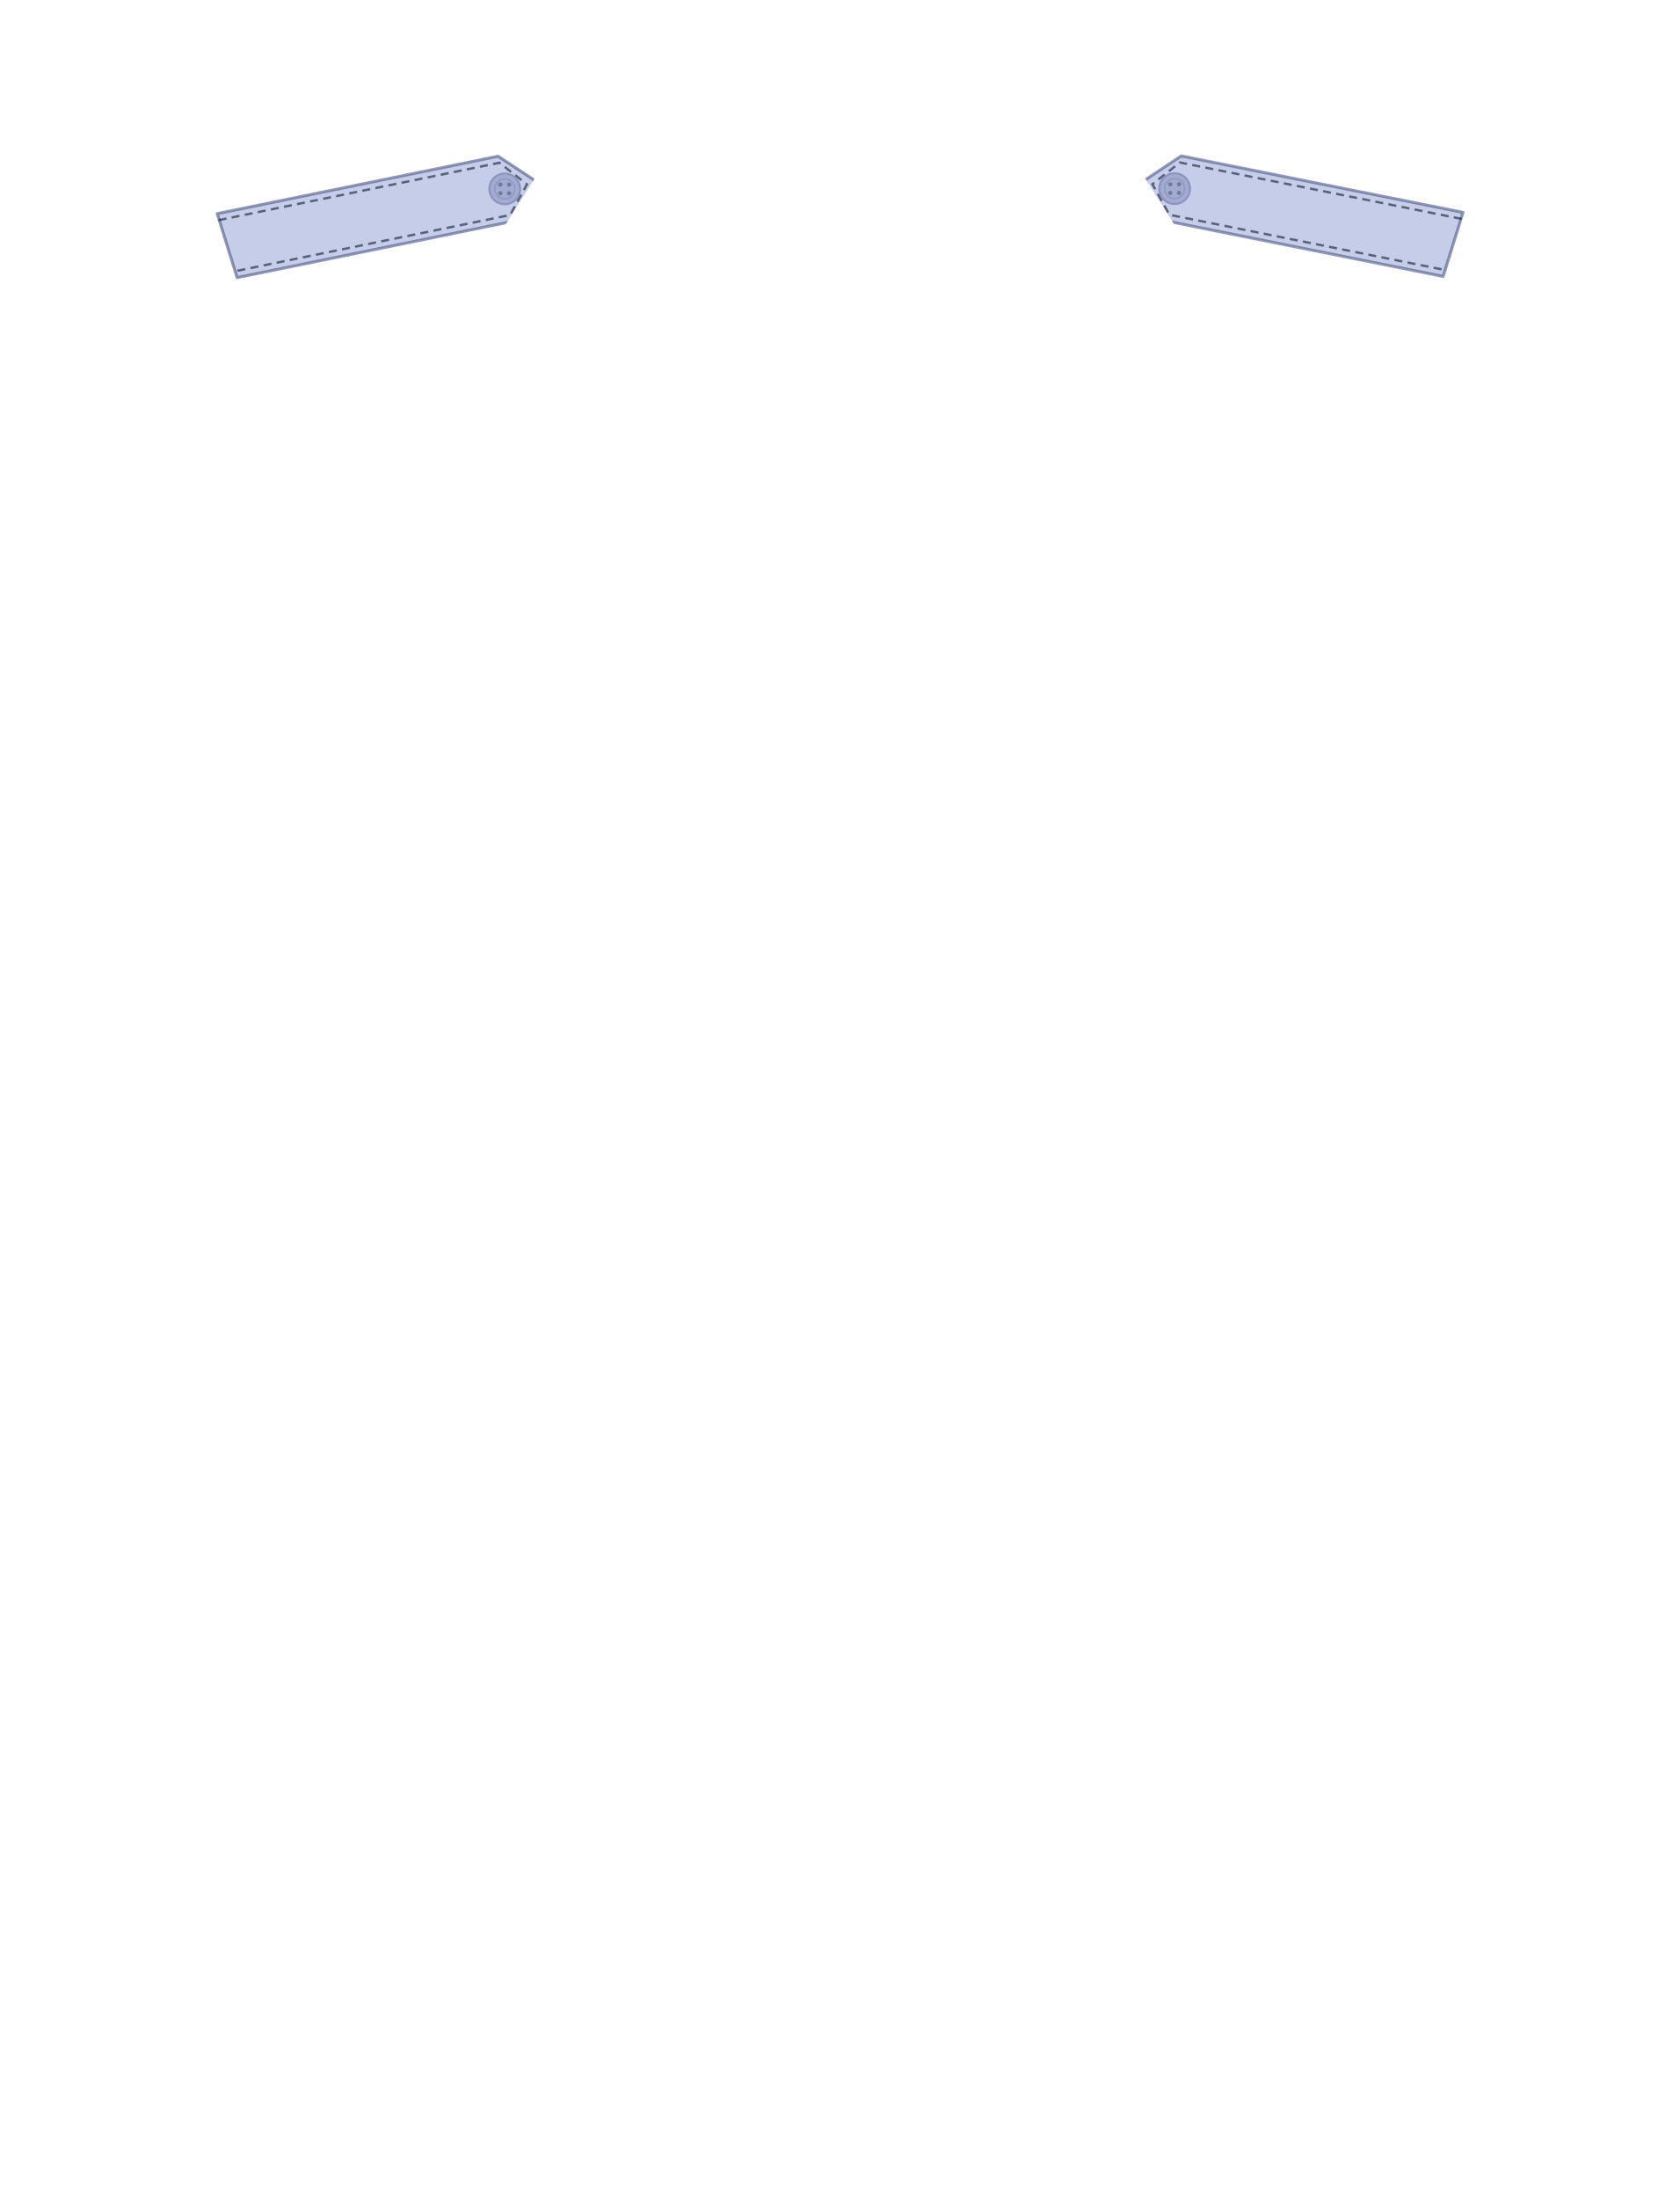
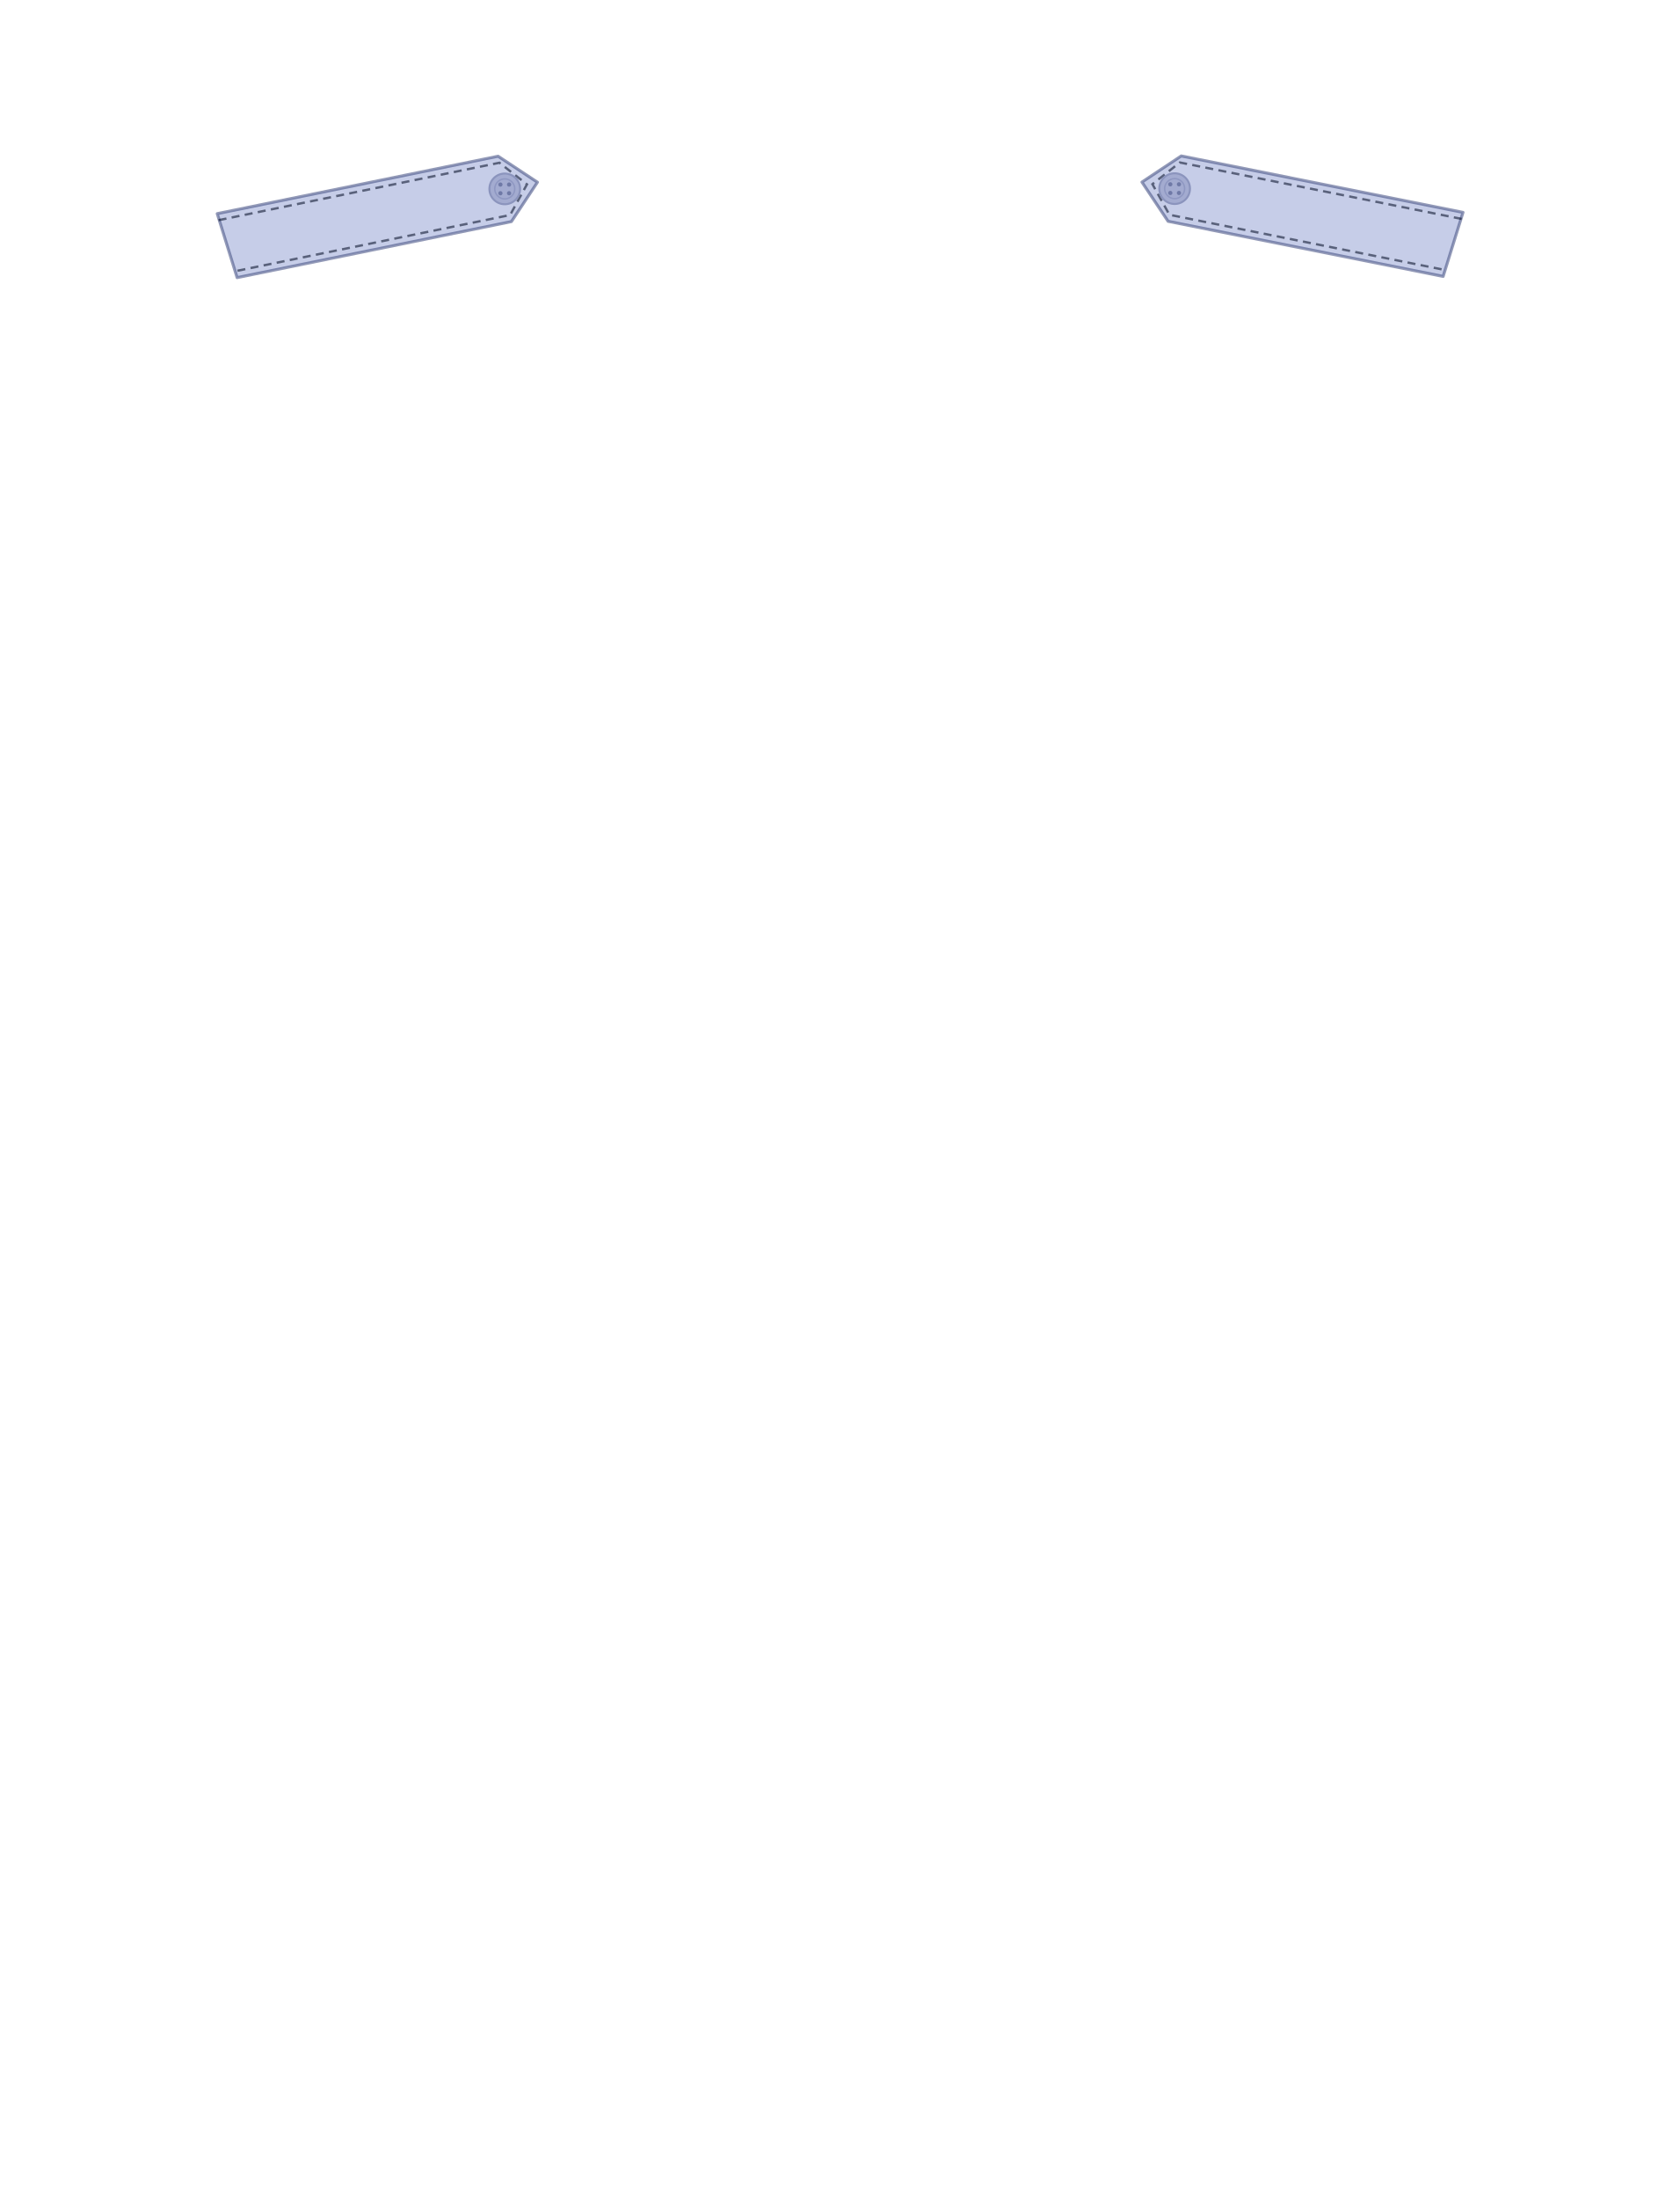
<svg xmlns="http://www.w3.org/2000/svg" width="25.188in" height="32.953in" viewBox="0 0 2518.82 3295.32" data-asset-id="garment-blues-class-b-blouse-female-epaulet-plain" data-source="original" data-units="0.01in">
  <defs>
    <linearGradient id="garment-blues-class-b-blouse-female-epaulet-plain__coatShade" gradientUnits="userSpaceOnUse" x1="-12" y1="0" x2="12" y2="0">
      <stop offset="0" stop-color="#000" stop-opacity=".30" />
      <stop offset=".12" stop-color="#000" stop-opacity=".08" />
      <stop offset=".3" stop-color="#000" stop-opacity="0" />
      <stop offset=".7" stop-color="#000" stop-opacity="0" />
      <stop offset=".88" stop-color="#000" stop-opacity=".08" />
      <stop offset="1" stop-color="#000" stop-opacity=".30" />
    </linearGradient>
    <linearGradient id="garment-blues-class-b-blouse-female-epaulet-plain__topLight" x1="0" y1="0" x2="0" y2="1">
      <stop offset="0" stop-color="#fff" stop-opacity=".10" />
      <stop offset="1" stop-color="#fff" stop-opacity="0" />
    </linearGradient>
    <radialGradient id="garment-blues-class-b-blouse-female-epaulet-plain__btn" cx=".4" cy=".35" r=".8">
      <stop offset="0" stop-color="#ffffff" />
      <stop offset=".6" stop-color="#cfd3da" />
      <stop offset="1" stop-color="#8d939e" />
    </radialGradient>
    <linearGradient id="garment-blues-class-b-blouse-female-epaulet-plain__plate" x1="0" y1="0" x2="0" y2="1">
      <stop offset="0" stop-color="#e4e6ea" />
      <stop offset="1" stop-color="#a9aeb8" />
    </linearGradient>
  </defs>
  <g id="garment-blues-class-b-blouse-female-epaulet-plain__art" transform="translate(1259.410 10.000) scale(100)">
    <defs>
      <clipPath id="garment-blues-class-b-blouse-female-epaulet-plain__epaulet-plain-clip">
-         <path d="M-13.594,-1.100h27.188v34.953h-27.188ZM2.929,-0.023L5.647,4.264L2.648,4.077L2.530,4.827L1.406,5.529L0.000,5.904ZM-2.929,-0.023L-5.647,4.264L-2.648,4.077L-2.530,4.827L-1.406,5.529L0.000,5.904Z" clip-rule="evenodd" />
+         <path d="M-13.594,-1.100h27.188v34.953h-27.188ZM2.746,0.040L4.475,2.079L2.360,4.480L0.000,2.520L0.895,2.247L1.677,1.639L2.178,0.930L2.652,0.100ZM-2.746,0.040L-4.475,2.079L-2.360,4.480L0.000,2.520L-0.895,2.247L-1.677,1.639L-2.178,0.930L-2.652,0.100Z" clip-rule="evenodd" />
      </clipPath>
    </defs>
    <g clip-path="url(#garment-blues-class-b-blouse-female-epaulet-plain__epaulet-plain-clip)">
      <g id="garment-blues-class-b-blouse-female-epaulet-plain__epaulet-plain-right">
        <path id="garment-blues-class-b-blouse-female-epaulet-plain__epaulet-plain-right-body" d="M-9.337,3.103L-5.126,2.242L-4.536,2.632L-4.926,3.222L-9.039,4.062Z" fill="#c6cde8" stroke="#4a5688" stroke-opacity=".6" stroke-width=".045" stroke-linejoin="round" />
        <path d="M-9.317,3.201L-5.106,2.340L-4.693,2.664L-4.946,3.124L-9.059,3.964" fill="none" stroke="#000a22" stroke-opacity=".55" stroke-width=".035" stroke-dasharray=".12 .08" />
        <g id="garment-blues-class-b-blouse-female-epaulet-plain__epaulet-plain-right-button">
          <circle cx="-5.026" cy="2.732" r=".23" fill="#a3abd0" stroke="#8b94bd" stroke-width=".03" />
          <circle cx="-5.026" cy="2.732" r=".15" fill="none" stroke="#8f98c2" stroke-width=".022" />
          <circle cx="-5.091" cy="2.667" r=".032" fill="#6f79a6" />
          <circle cx="-4.961" cy="2.667" r=".032" fill="#6f79a6" />
          <circle cx="-5.091" cy="2.797" r=".032" fill="#6f79a6" />
          <circle cx="-4.961" cy="2.797" r=".032" fill="#6f79a6" />
        </g>
      </g>
      <g id="garment-blues-class-b-blouse-female-epaulet-plain__epaulet-plain-left">
        <path id="garment-blues-class-b-blouse-female-epaulet-plain__epaulet-plain-left-body" d="M9.342,3.084L5.117,2.238L4.528,2.630L4.920,3.218L9.044,4.044Z" fill="#c6cde8" stroke="#4a5688" stroke-opacity=".6" stroke-width=".045" stroke-linejoin="round" />
        <path d="M9.322,3.182L5.097,2.336L4.685,2.661L4.940,3.120L9.064,3.946" fill="none" stroke="#000a22" stroke-opacity=".55" stroke-width=".035" stroke-dasharray=".12 .08" />
        <g id="garment-blues-class-b-blouse-female-epaulet-plain__epaulet-plain-left-button">
          <circle cx="5.018" cy="2.728" r=".23" fill="#a3abd0" stroke="#8b94bd" stroke-width=".03" />
          <circle cx="5.018" cy="2.728" r=".15" fill="none" stroke="#8f98c2" stroke-width=".022" />
          <circle cx="4.953" cy="2.663" r=".032" fill="#6f79a6" />
          <circle cx="5.083" cy="2.663" r=".032" fill="#6f79a6" />
          <circle cx="4.953" cy="2.793" r=".032" fill="#6f79a6" />
          <circle cx="5.083" cy="2.793" r=".032" fill="#6f79a6" />
        </g>
      </g>
    </g>
  </g>
</svg>
